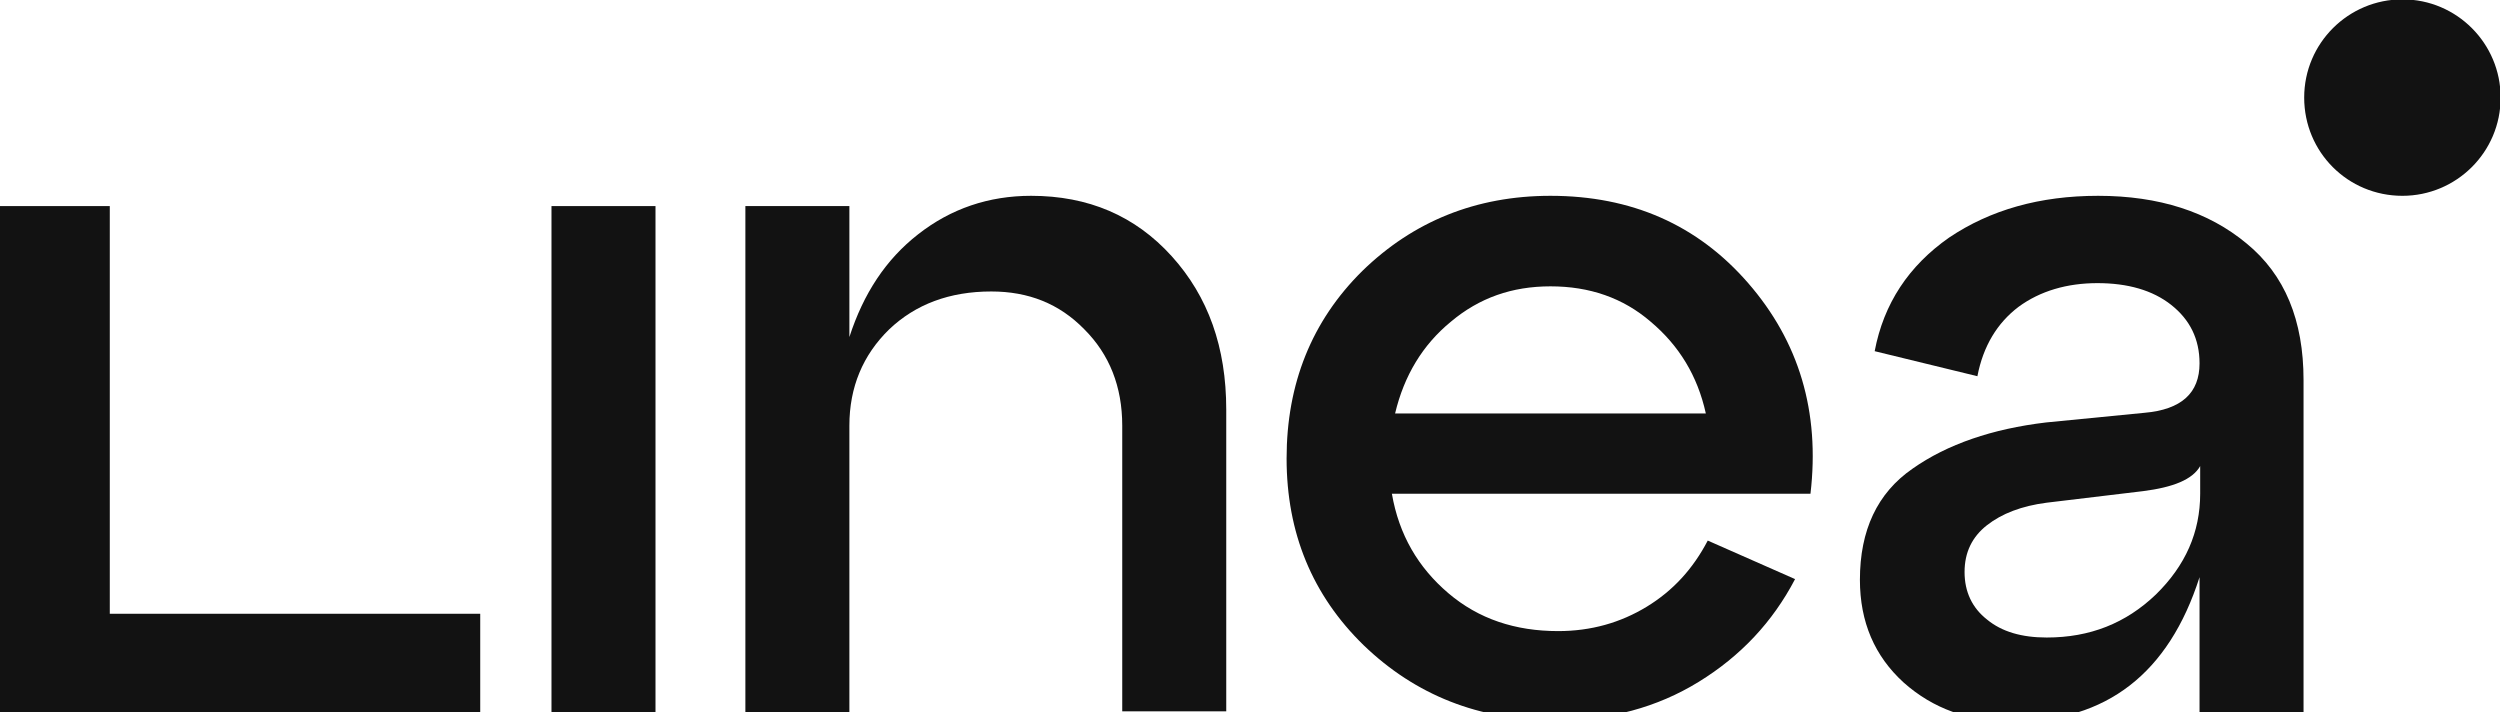
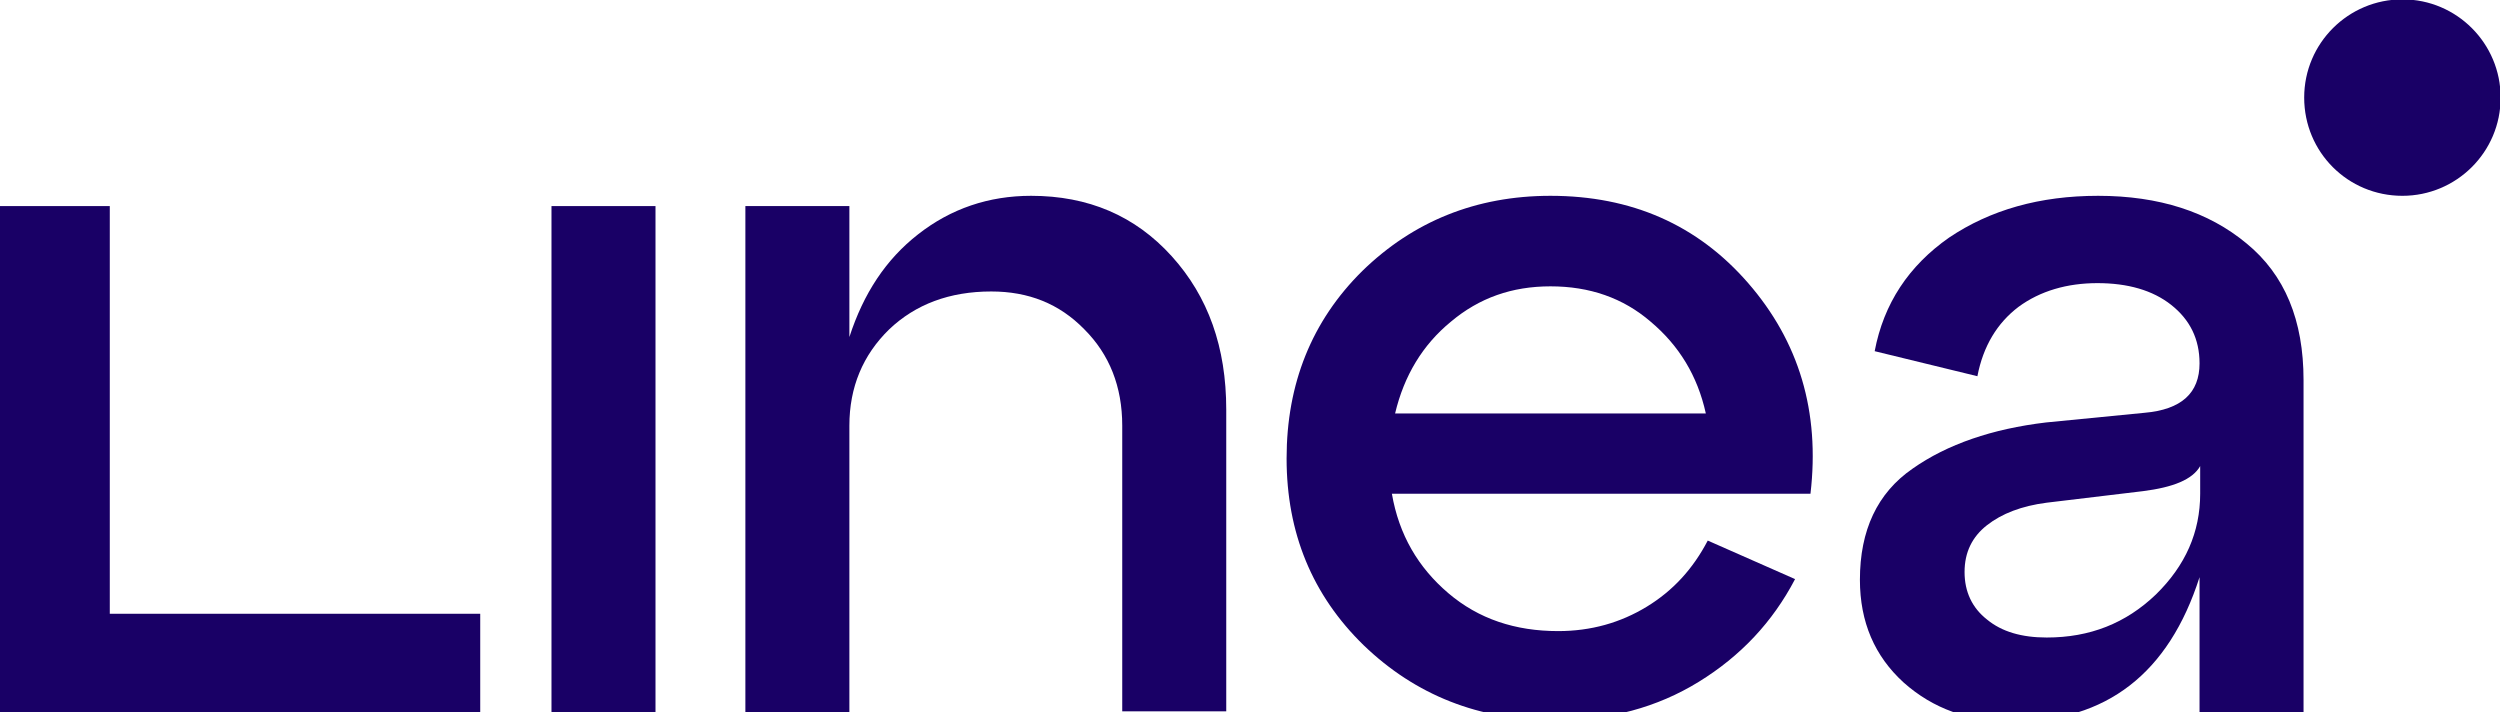
- <svg xmlns="http://www.w3.org/2000/svg" version="1.1" id="Layer_1" x="0px" y="0px" fill="#121212" viewBox="0 0 389.4 110.9" style="enable-background:new 0 0 389.4 110.9;" xml:space="preserve">
+ <svg xmlns="http://www.w3.org/2000/svg" version="1.1" id="Layer_1" x="0px" y="0px" fill="#190066" viewBox="0 0 389.4 110.9" style="enable-background:new 0 0 389.4 110.9;" xml:space="preserve">
  <path class="st0" d="M102.1,110.9H85.9V32.1h16.2V110.9z" />
  <path class="st0" d="M160.6,30.5c8.9,0,16.2,3.1,21.9,9.4c5.7,6.3,8.5,14.2,8.5,23.9v47h-16.2V66.3c0-6.1-2-11.1-5.9-15  c-3.9-4-8.7-5.9-14.5-5.9c-6.5,0-11.8,2-15.9,5.9c-4.1,4-6.2,9-6.2,15v44.6h-16.2V32.1h16.2v20.4c2.2-6.8,5.7-12.1,10.7-16  C148.1,32.5,154,30.5,160.6,30.5L160.6,30.5z" />
  <path class="st0" d="M241.5,30.5c12.6,0,22.9,4.5,30.8,13.6c7.9,9.1,11.2,20,9.7,32.8h-65.2c1.1,6.4,4.1,11.5,8.8,15.5  c4.7,4,10.4,5.9,17.1,5.9c5.1,0,9.7-1.3,13.8-3.8c4.1-2.5,7.2-5.9,9.5-10.3l13.6,6c-3.5,6.7-8.5,12-15,16c-6.5,4-13.9,6-22.4,6  c-11.8,0-21.7-3.9-29.8-11.7c-8-7.8-12-17.5-12-29.1s3.9-21.4,11.8-29.2C220.1,34.5,229.9,30.5,241.5,30.5L241.5,30.5z M241.5,44.6  c-6,0-11.1,1.8-15.5,5.5c-4.4,3.6-7.3,8.4-8.7,14.3h48.4c-1.3-5.9-4.2-10.6-8.6-14.3C252.8,46.4,247.6,44.6,241.5,44.6z" />
  <path class="st0" d="M326.8,30.5c9.5,0,17.2,2.5,23.1,7.4c6,4.9,8.9,12,8.9,21.3v51.7h-16.2v-21c-4.8,15-14.5,22.5-29.1,22.5  c-6.8,0-12.4-2-17-6.1c-4.5-4.1-6.8-9.4-6.8-16c0-7.7,2.7-13.5,8.2-17.3c5.4-3.8,12.4-6.2,20.8-7.2l15.3-1.5  c5.8-0.5,8.6-3.1,8.6-7.7c0-3.8-1.5-6.8-4.4-9.1c-2.9-2.3-6.8-3.4-11.5-3.4s-8.9,1.2-12.3,3.7c-3.3,2.5-5.5,6.1-6.4,10.8l-16-3.9  c1.4-7.4,5.3-13.3,11.6-17.7C310,32.7,317.7,30.5,326.8,30.5L326.8,30.5z M318.8,99.3c6.7,0,12.3-2.2,17-6.7  c4.6-4.5,6.9-9.7,6.9-15.7v-4.3c-1.2,2.1-4.2,3.3-8.9,3.9l-15,1.8c-3.9,0.5-7,1.7-9.3,3.5S306,86,306,89.1c0,3.1,1.2,5.6,3.5,7.4  C311.8,98.4,314.9,99.3,318.8,99.3L318.8,99.3z" />
  <path class="st0" d="M74.8,110.9H0V32.1h17.1v63.5h57.7V110.9z" />
  <path class="st0" d="M374.2,30.5c8.4,0,15.3-6.8,15.3-15.3c0-8.4-6.8-15.3-15.3-15.3c-8.4,0-15.3,6.8-15.3,15.3  C358.9,23.7,365.7,30.5,374.2,30.5z" />
</svg>
